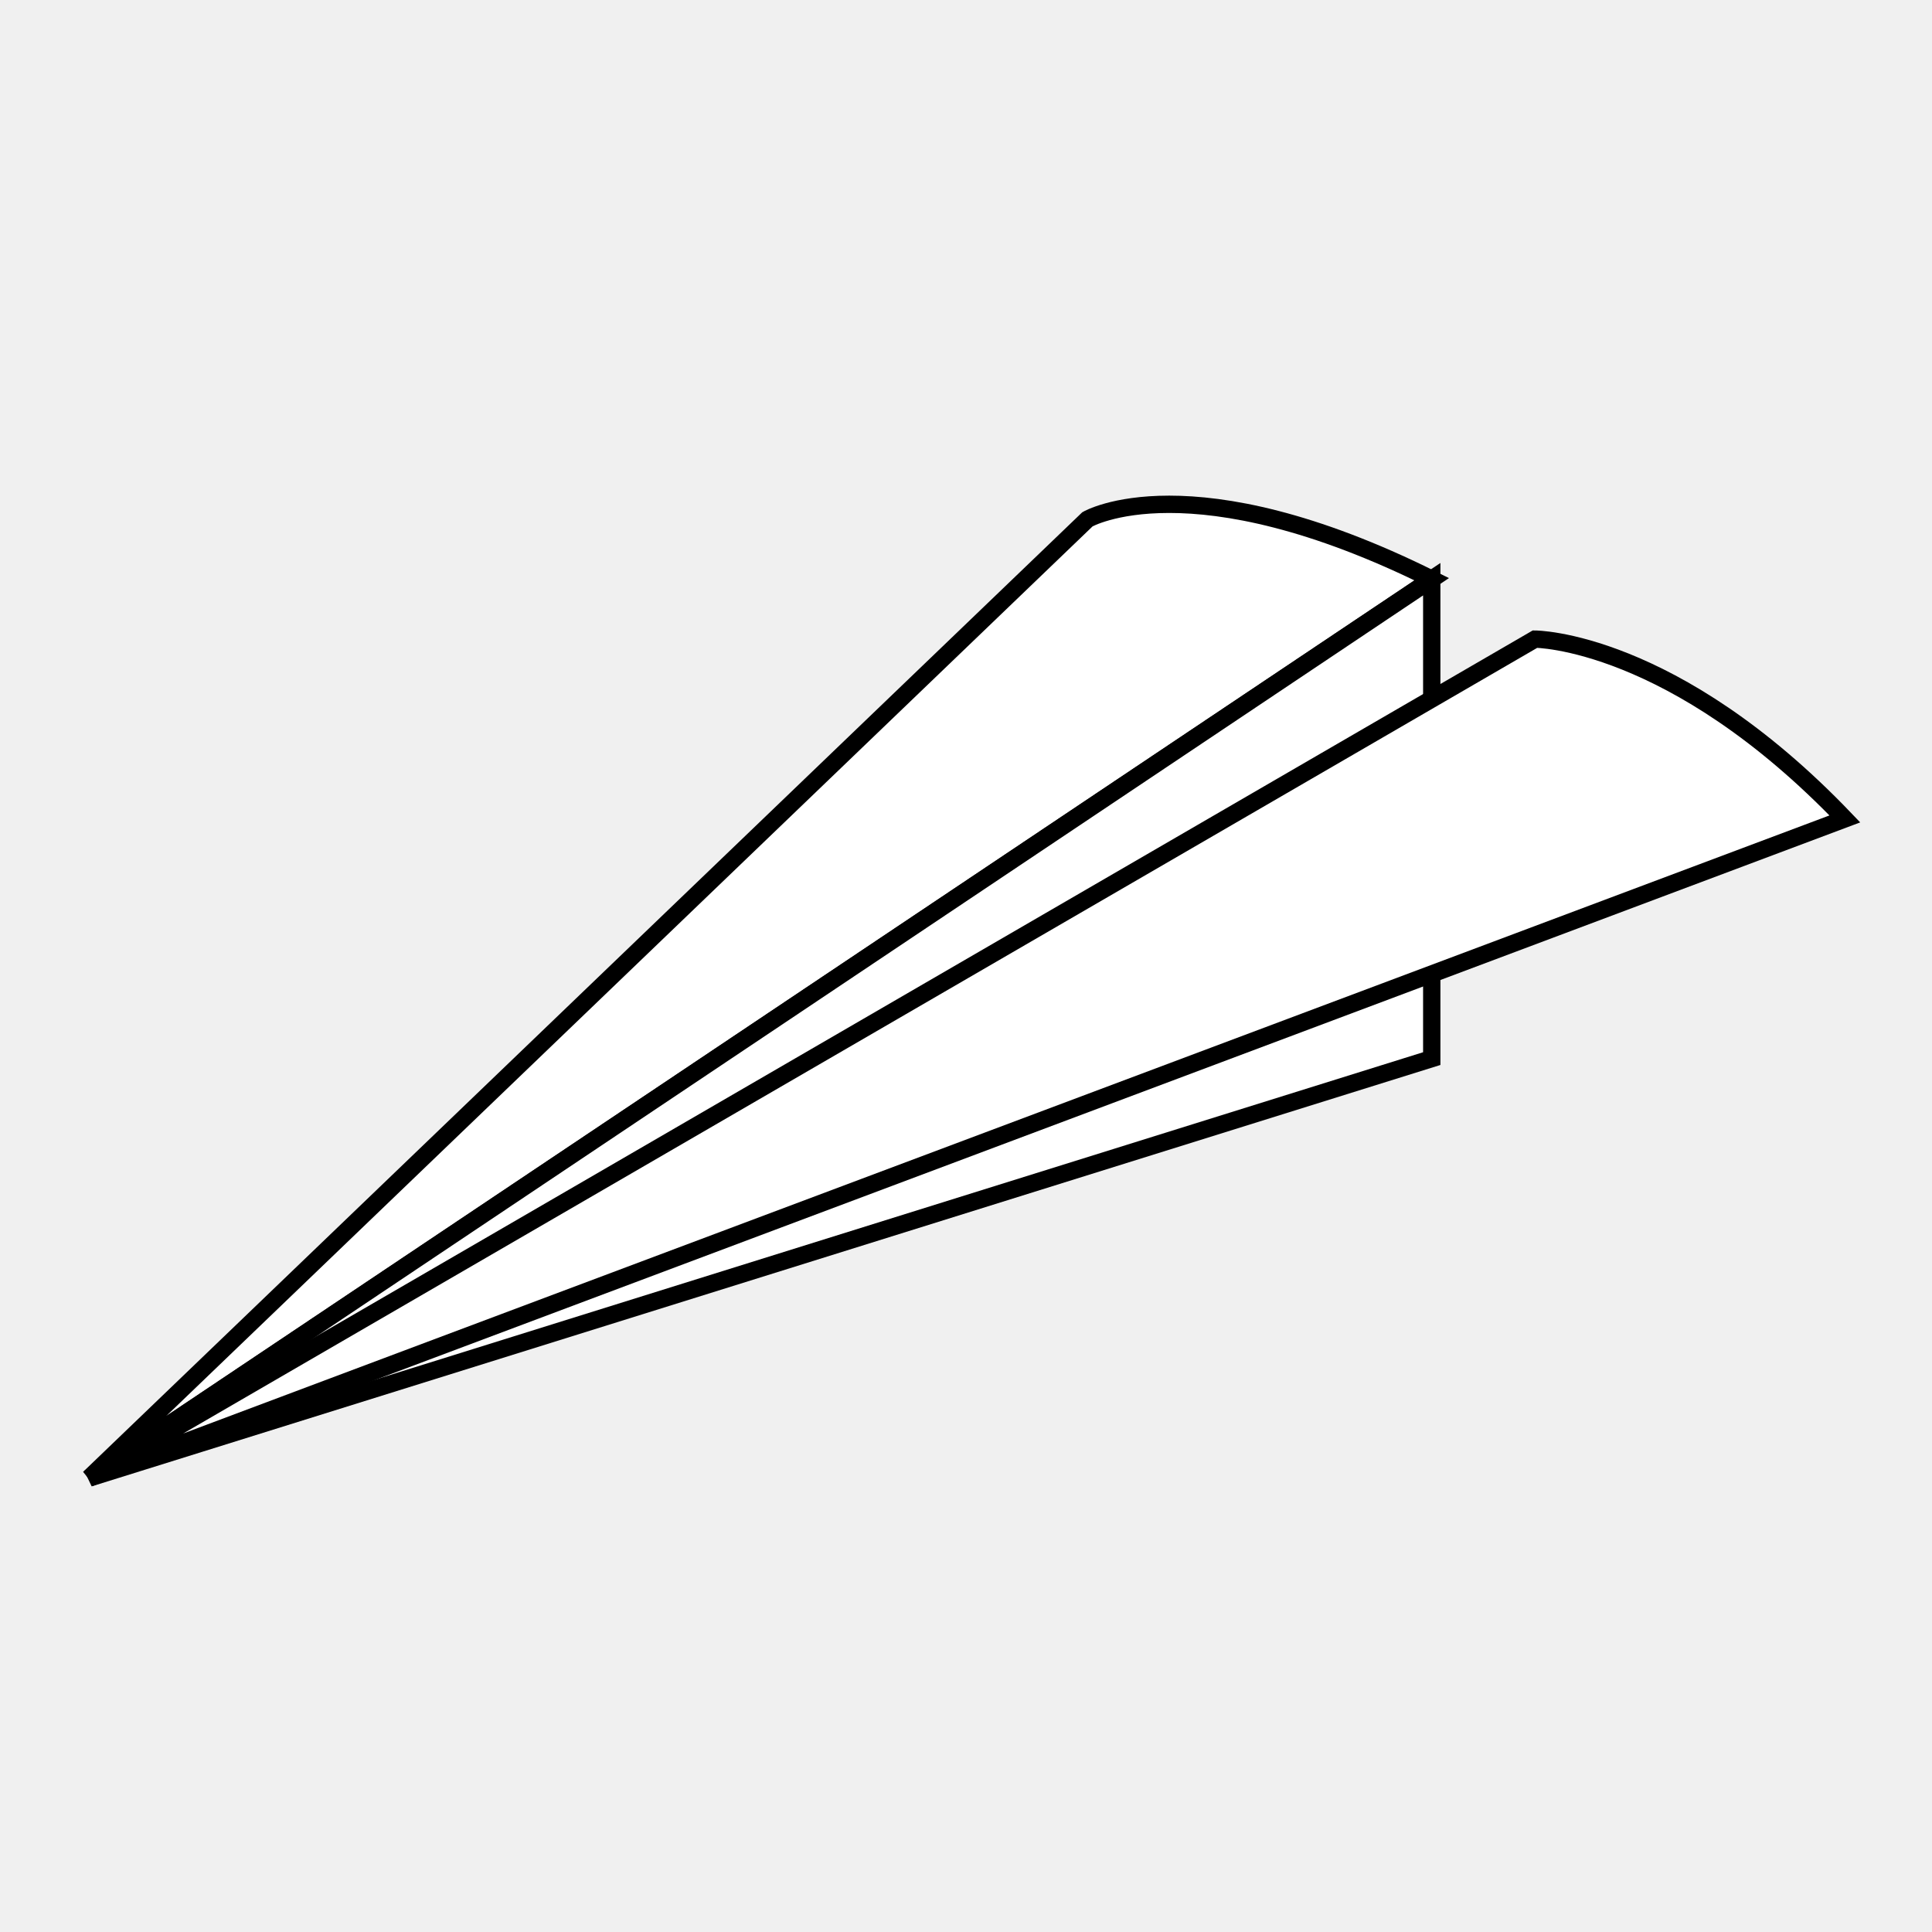
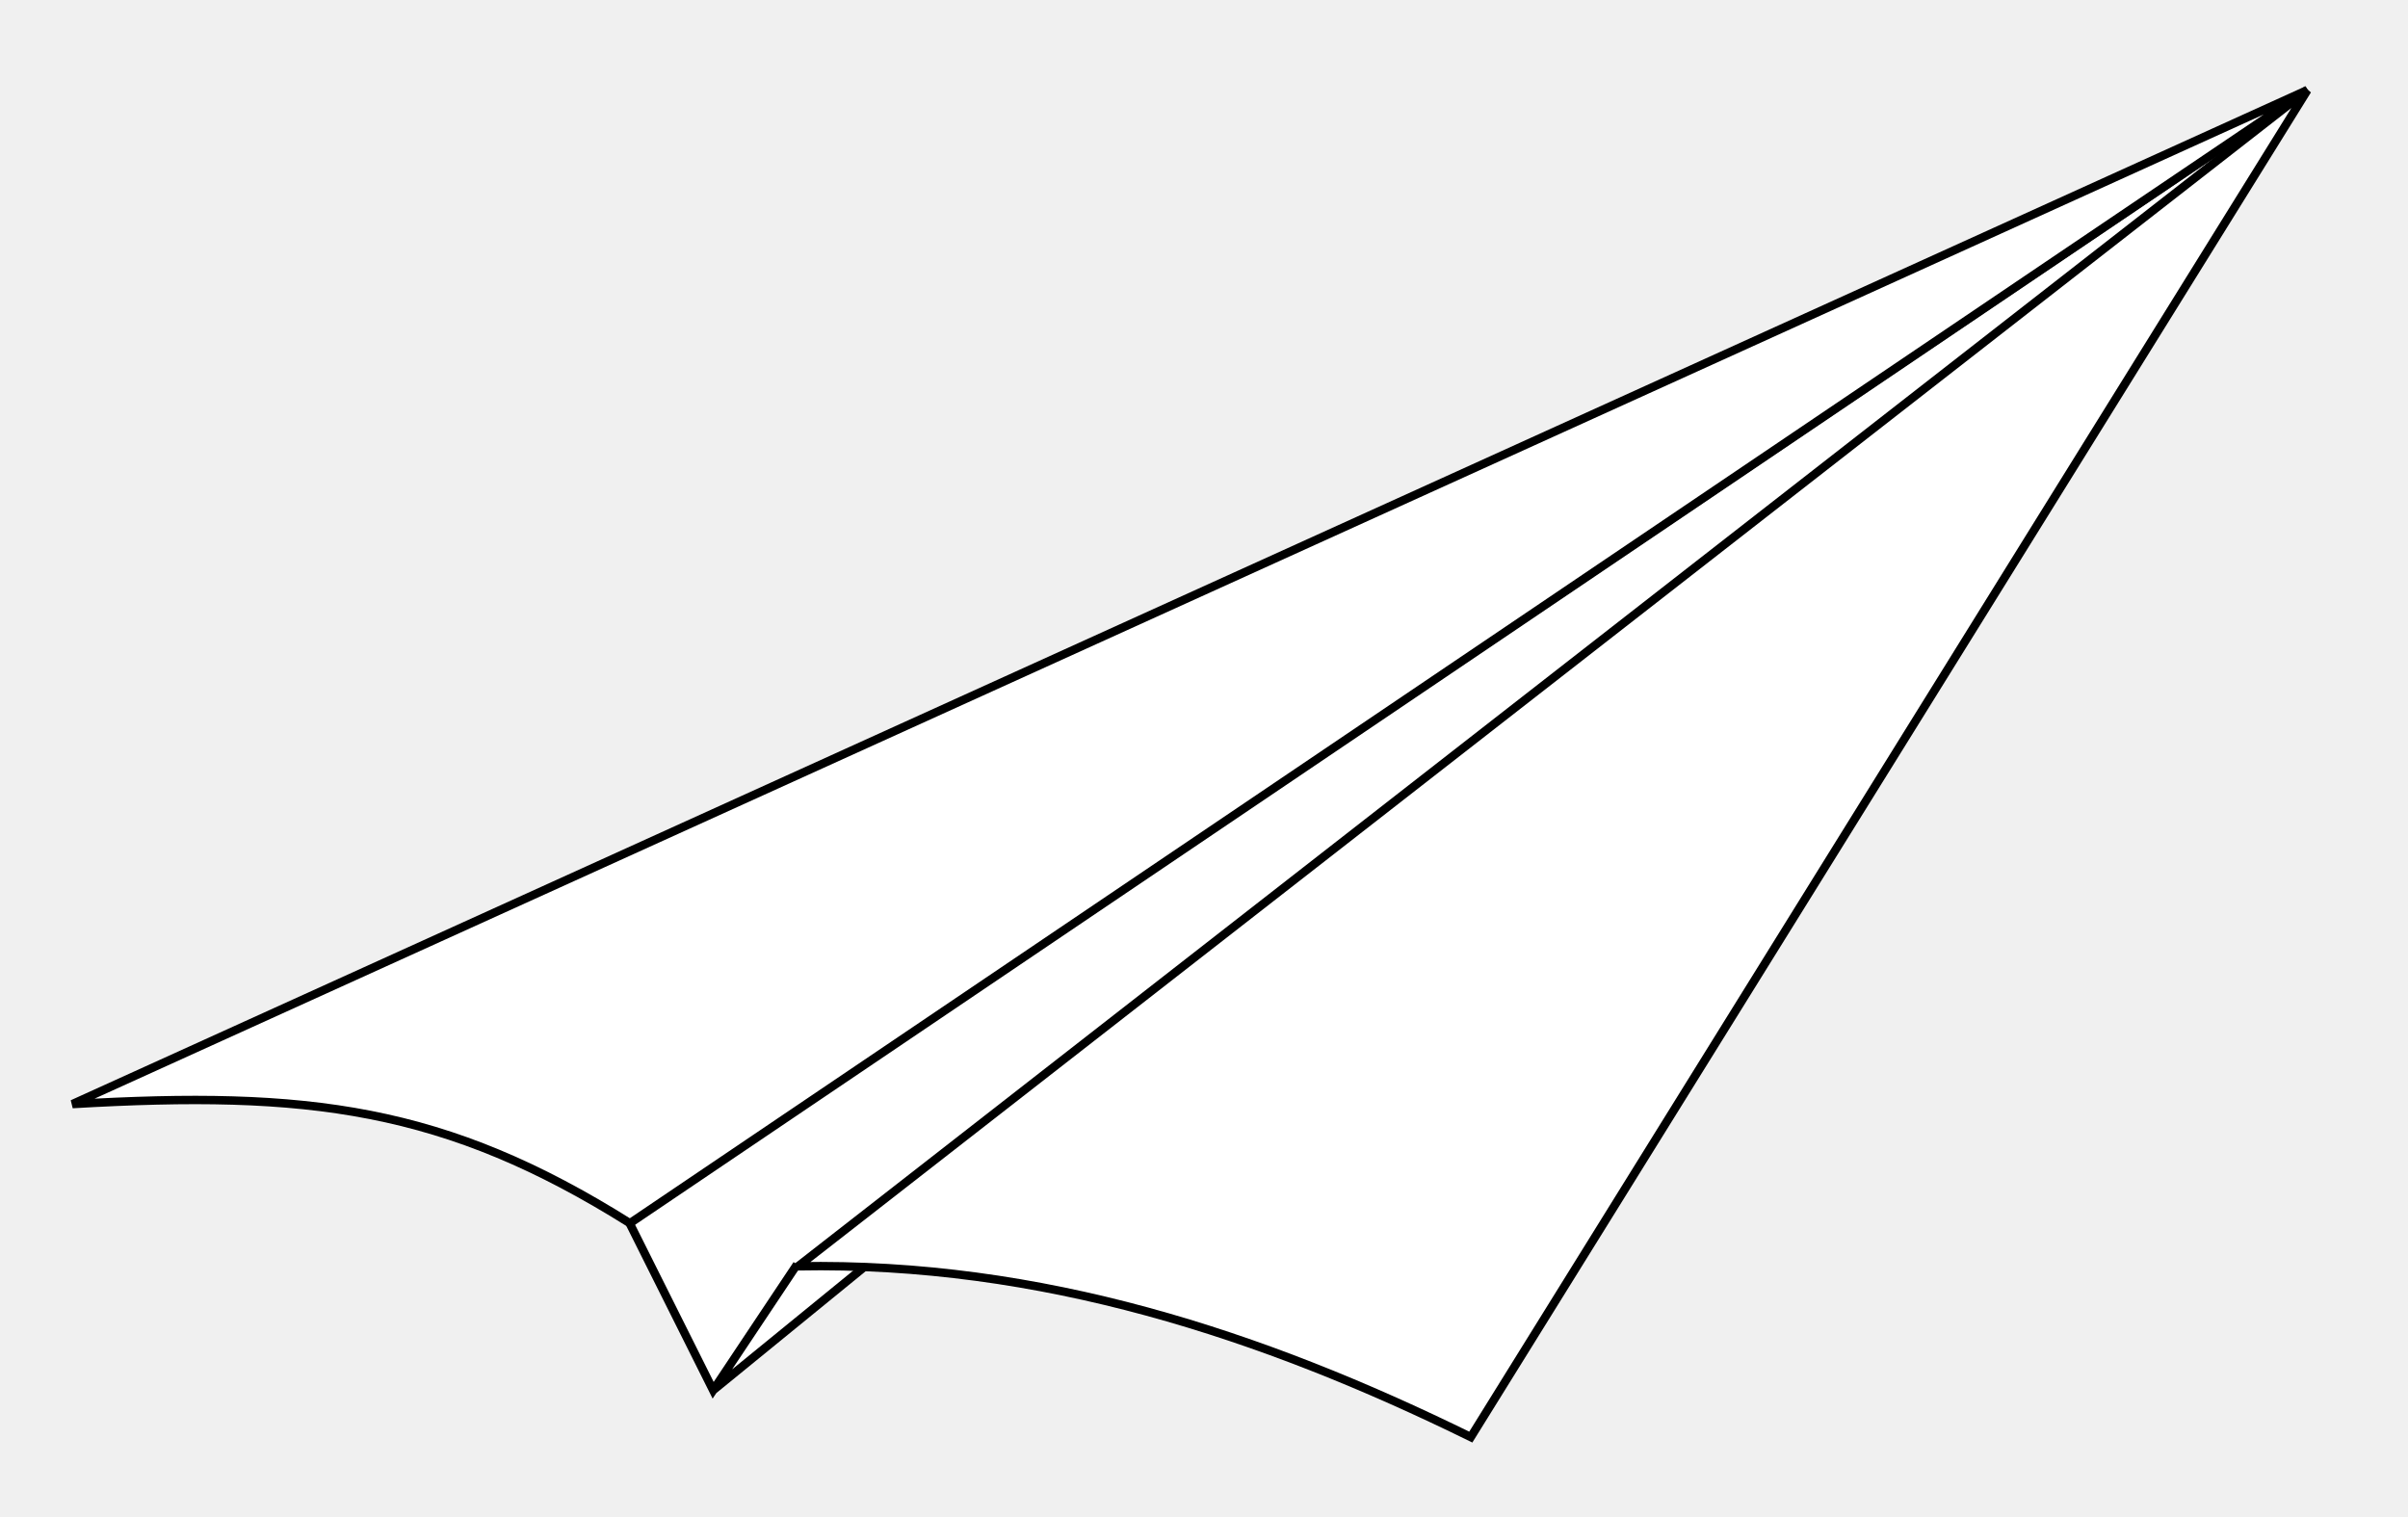
- <svg xmlns="http://www.w3.org/2000/svg" width="128" height="128" id="svg2" version="1.1">
-   <defs id="defs4">
-     </defs>
-   <g id="layer1" transform="translate(65.46875,-925.3125)">
-     <path style="fill:#ffffff;stroke:#000000;stroke-width:1.148px;stroke-linecap:butt;stroke-linejoin:miter;stroke-opacity:1" d="M -59.567,1023.24 C 6.579,959.716 6.579,959.716 6.579,959.716 c 0,0 6.843,-3.97 22.809,3.97 z" id="path3025" />
-     <path style="fill:#ffffff;stroke:#000000;stroke-width:1.148px;stroke-linecap:butt;stroke-linejoin:miter;stroke-opacity:1" d="m -59.567,1023.24 c 88.955,-27.792 88.955,-27.792 88.955,-27.792 l 0,-31.762 z" id="path3025-0" />
-     <path style="fill:#ffffff;stroke:#000000;stroke-width:1.148px;stroke-linecap:butt;stroke-linejoin:miter;stroke-opacity:1" d="M -59.567,1023.24 C 56.758,979.567 56.758,979.567 56.758,979.567 45.354,967.656 36.23,967.656 36.23,967.656 z" id="path3025-6" />
+ <svg xmlns="http://www.w3.org/2000/svg" width="81mm" height="51mm" viewBox="0 0 287.008 180.709" id="svg2" version="1.1">
+   <defs id="defs4" />
+   <g id="layer1" transform="translate(0,-871.6537)">
+     <path style="fill:#ffffff;fill-rule:evenodd;stroke:#000000;stroke-width:1px;stroke-linecap:butt;stroke-linejoin:miter;stroke-opacity:1" d="m 275,882.362 -200,135 10,20 10,-15 -10,15 z" id="path3347" />
+     <path style="fill:#ffffff;fill-rule:evenodd;stroke:#000000;stroke-width:1px;stroke-linecap:butt;stroke-linejoin:miter;stroke-opacity:1" d="M 8.637,1003.252 275.013,882.385 75.081,1017.454 c -22.033,-13.838 -38.351,-15.851 -66.444,-14.202 z" id="path3408" />
+     <path style="fill:#ffffff;fill-rule:evenodd;stroke:#000000;stroke-width:1px;stroke-linecap:butt;stroke-linejoin:miter;stroke-opacity:1" d="M 95.124,1022.586 275.013,882.408 175.303,1042.944 c -24.911,-12.227 -51.241,-20.881 -80.179,-20.357 z" id="path3410" />
  </g>
</svg>
